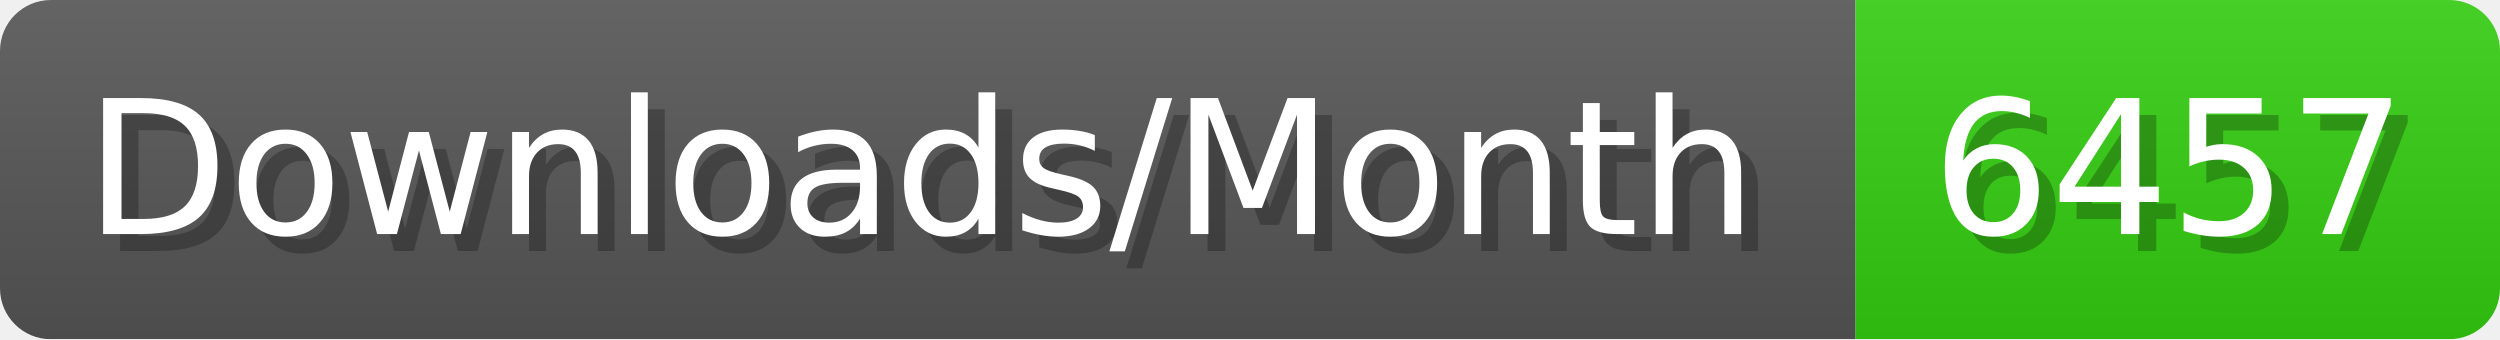
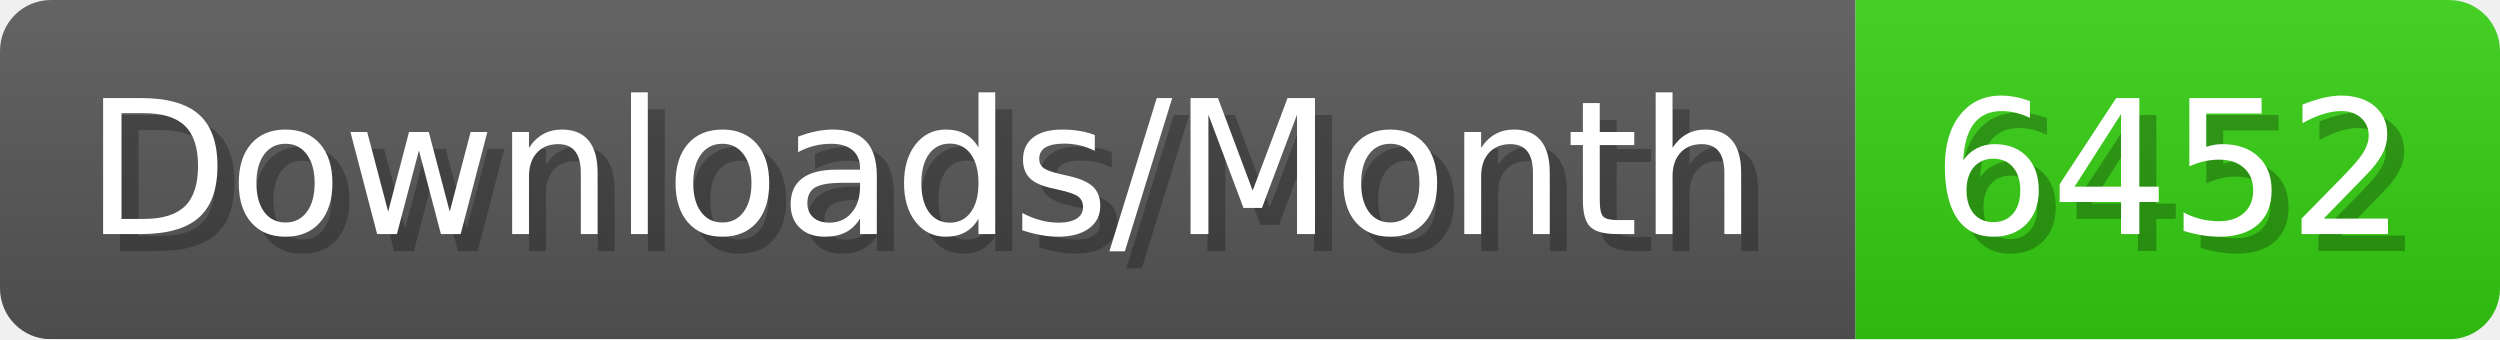
- <svg xmlns="http://www.w3.org/2000/svg" width="147.4" height="20" viewBox="0 0 1474 200" role="img" aria-label="Downloads/Month: 6457">
+ <svg xmlns="http://www.w3.org/2000/svg" width="147.4" height="20" viewBox="0 0 1474 200" role="img" aria-label="Downloads/Month: 6452">
  <linearGradient id="YlXUI" x2="0" y2="100%">
    <stop offset="0" stop-opacity=".1" stop-color="#EEE" />
    <stop offset="1" stop-opacity=".1" />
  </linearGradient>
  <mask id="JHhop">
    <rect width="1474" height="200" rx="30" fill="#FFF" />
  </mask>
  <g mask="url(#JHhop)">
    <rect width="1094" height="200" fill="#555" />
    <rect width="380" height="200" fill="#3C1" x="1094" />
    <rect width="1474" height="200" fill="url(#YlXUI)" />
  </g>
  <g aria-hidden="true" fill="#fff" text-anchor="start" font-family="Verdana,DejaVu Sans,sans-serif" font-size="110">
    <text x="60" y="148" textLength="994" fill="#000" opacity="0.25">Downloads/Month</text>
    <text x="50" y="138" textLength="994">Downloads/Month</text>
-     <text x="1149" y="148" textLength="280" fill="#000" opacity="0.25">6457</text>
-     <text x="1139" y="138" textLength="280">6457</text>
+     <text x="1149" y="148" textLength="280" fill="#000" opacity="0.25">6452</text>
+     <text x="1139" y="138" textLength="280">6452</text>
  </g>
</svg>
